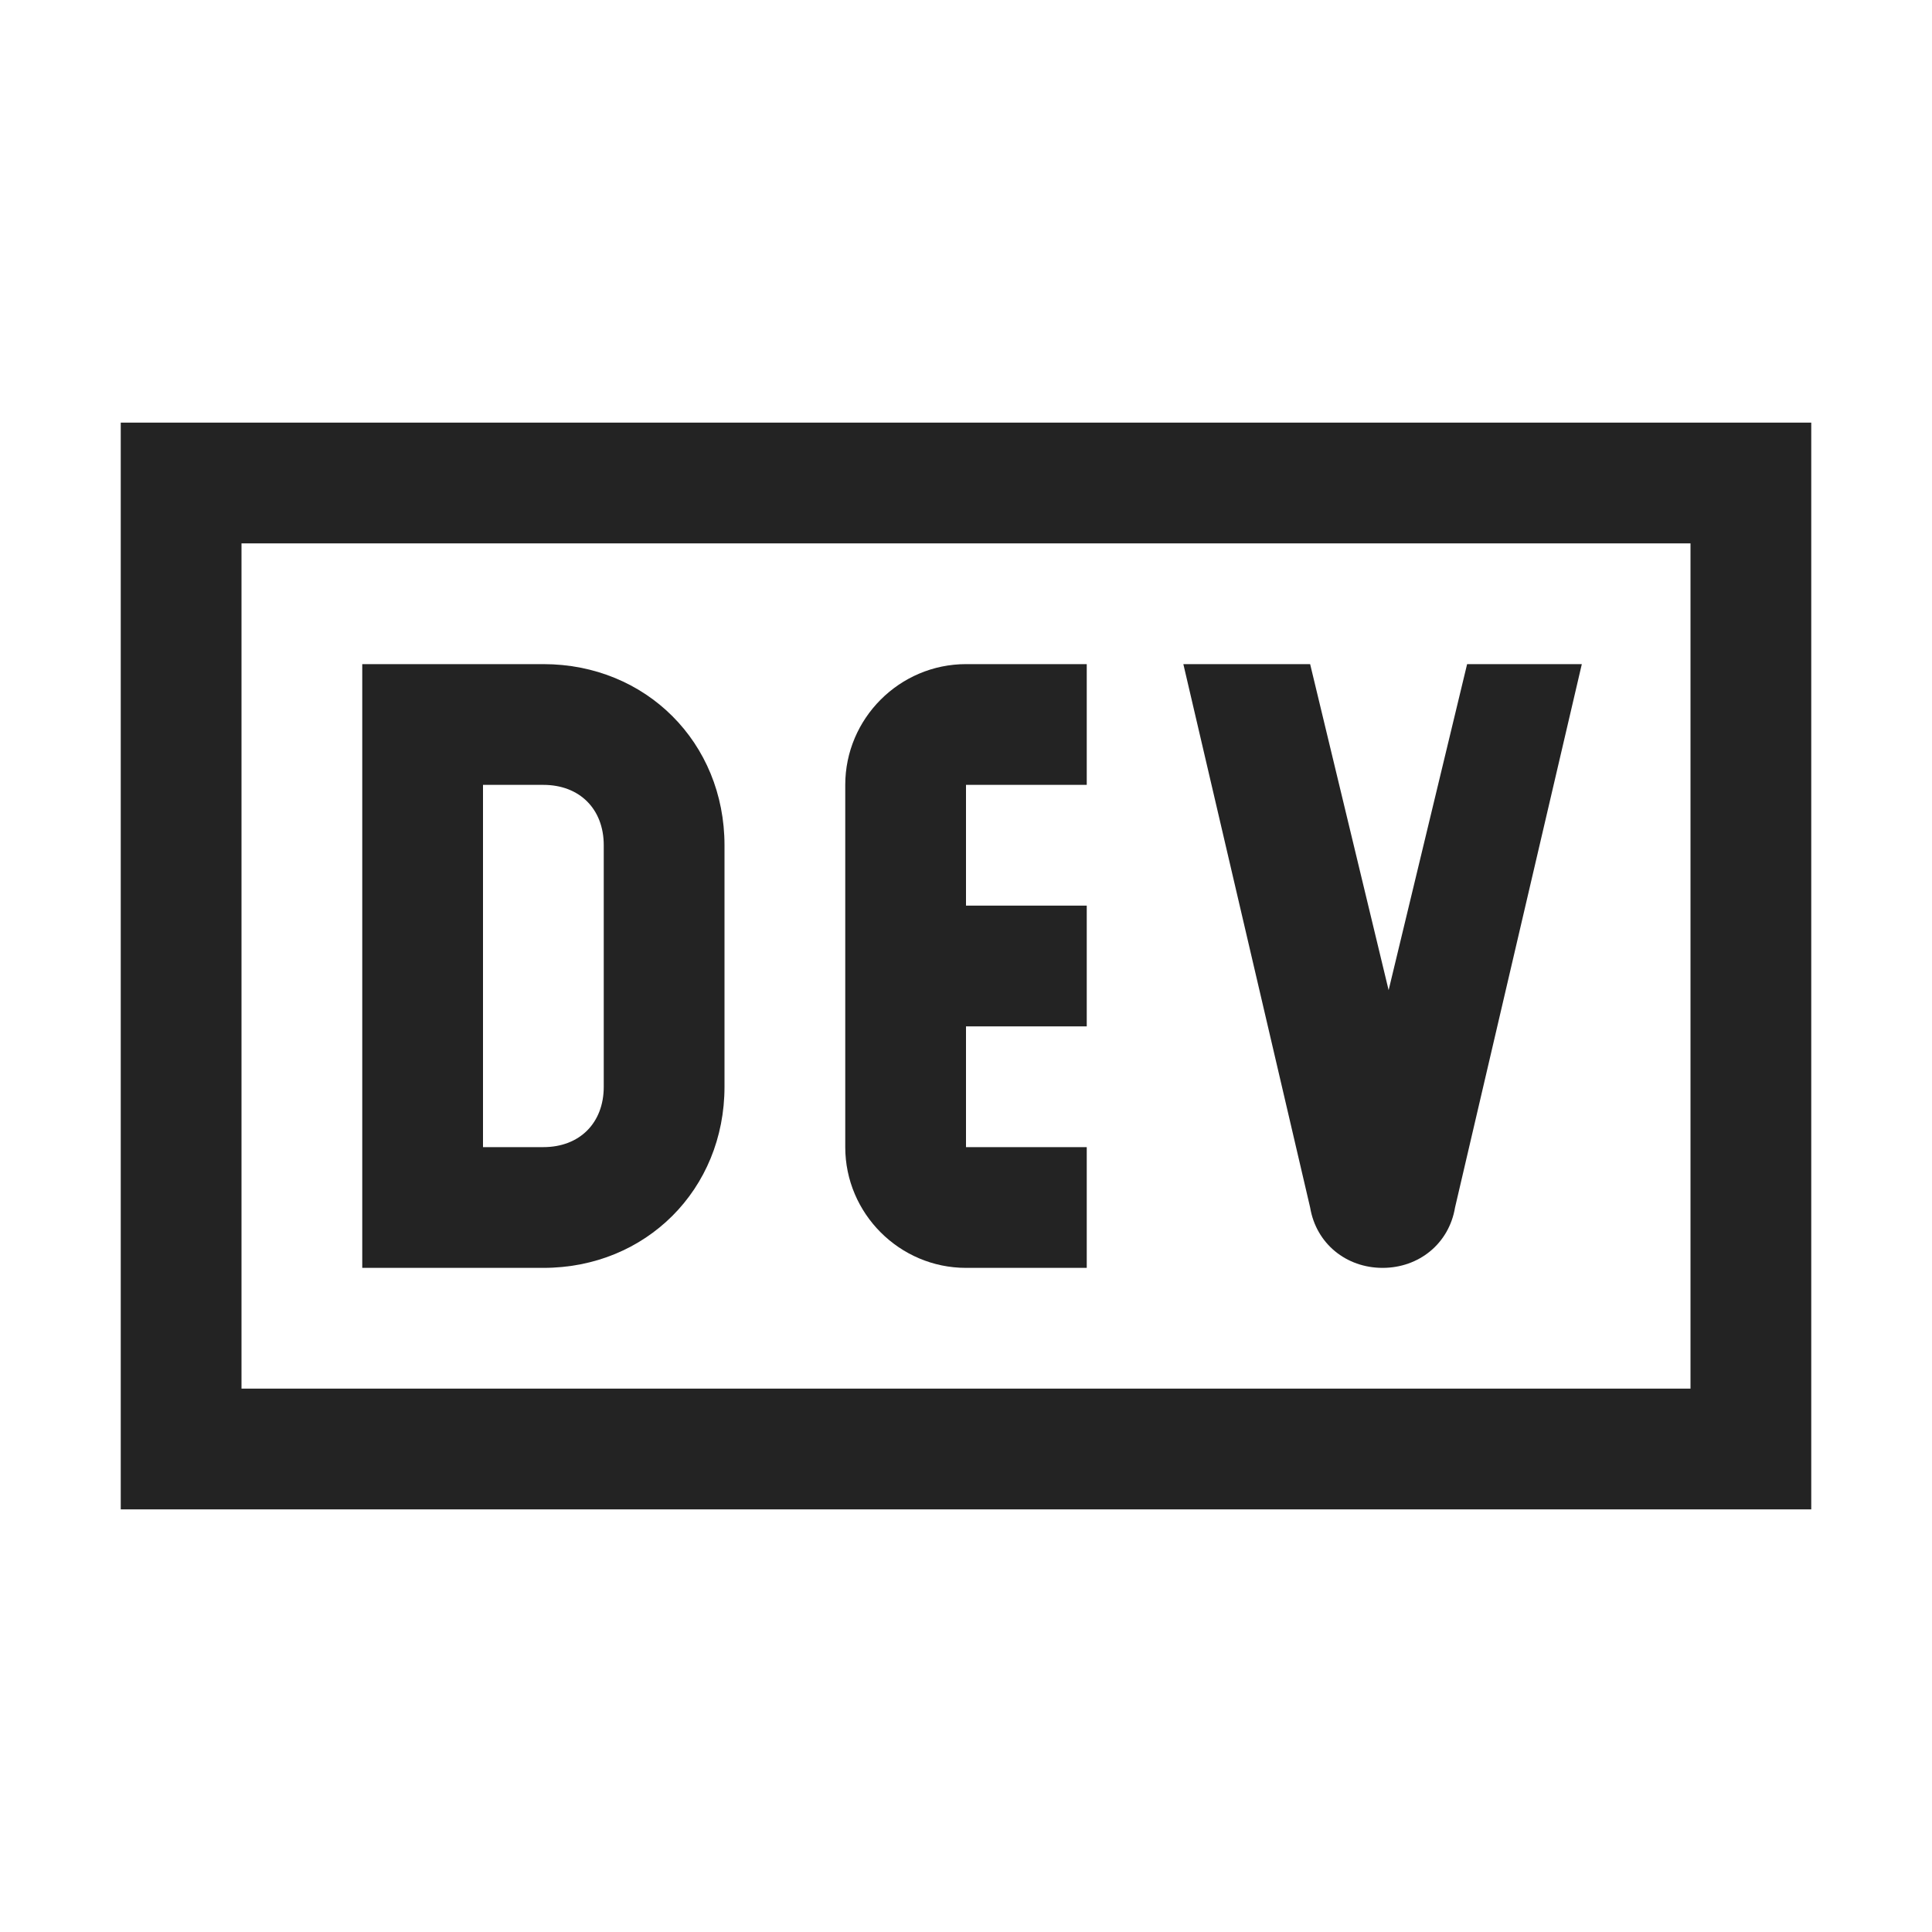
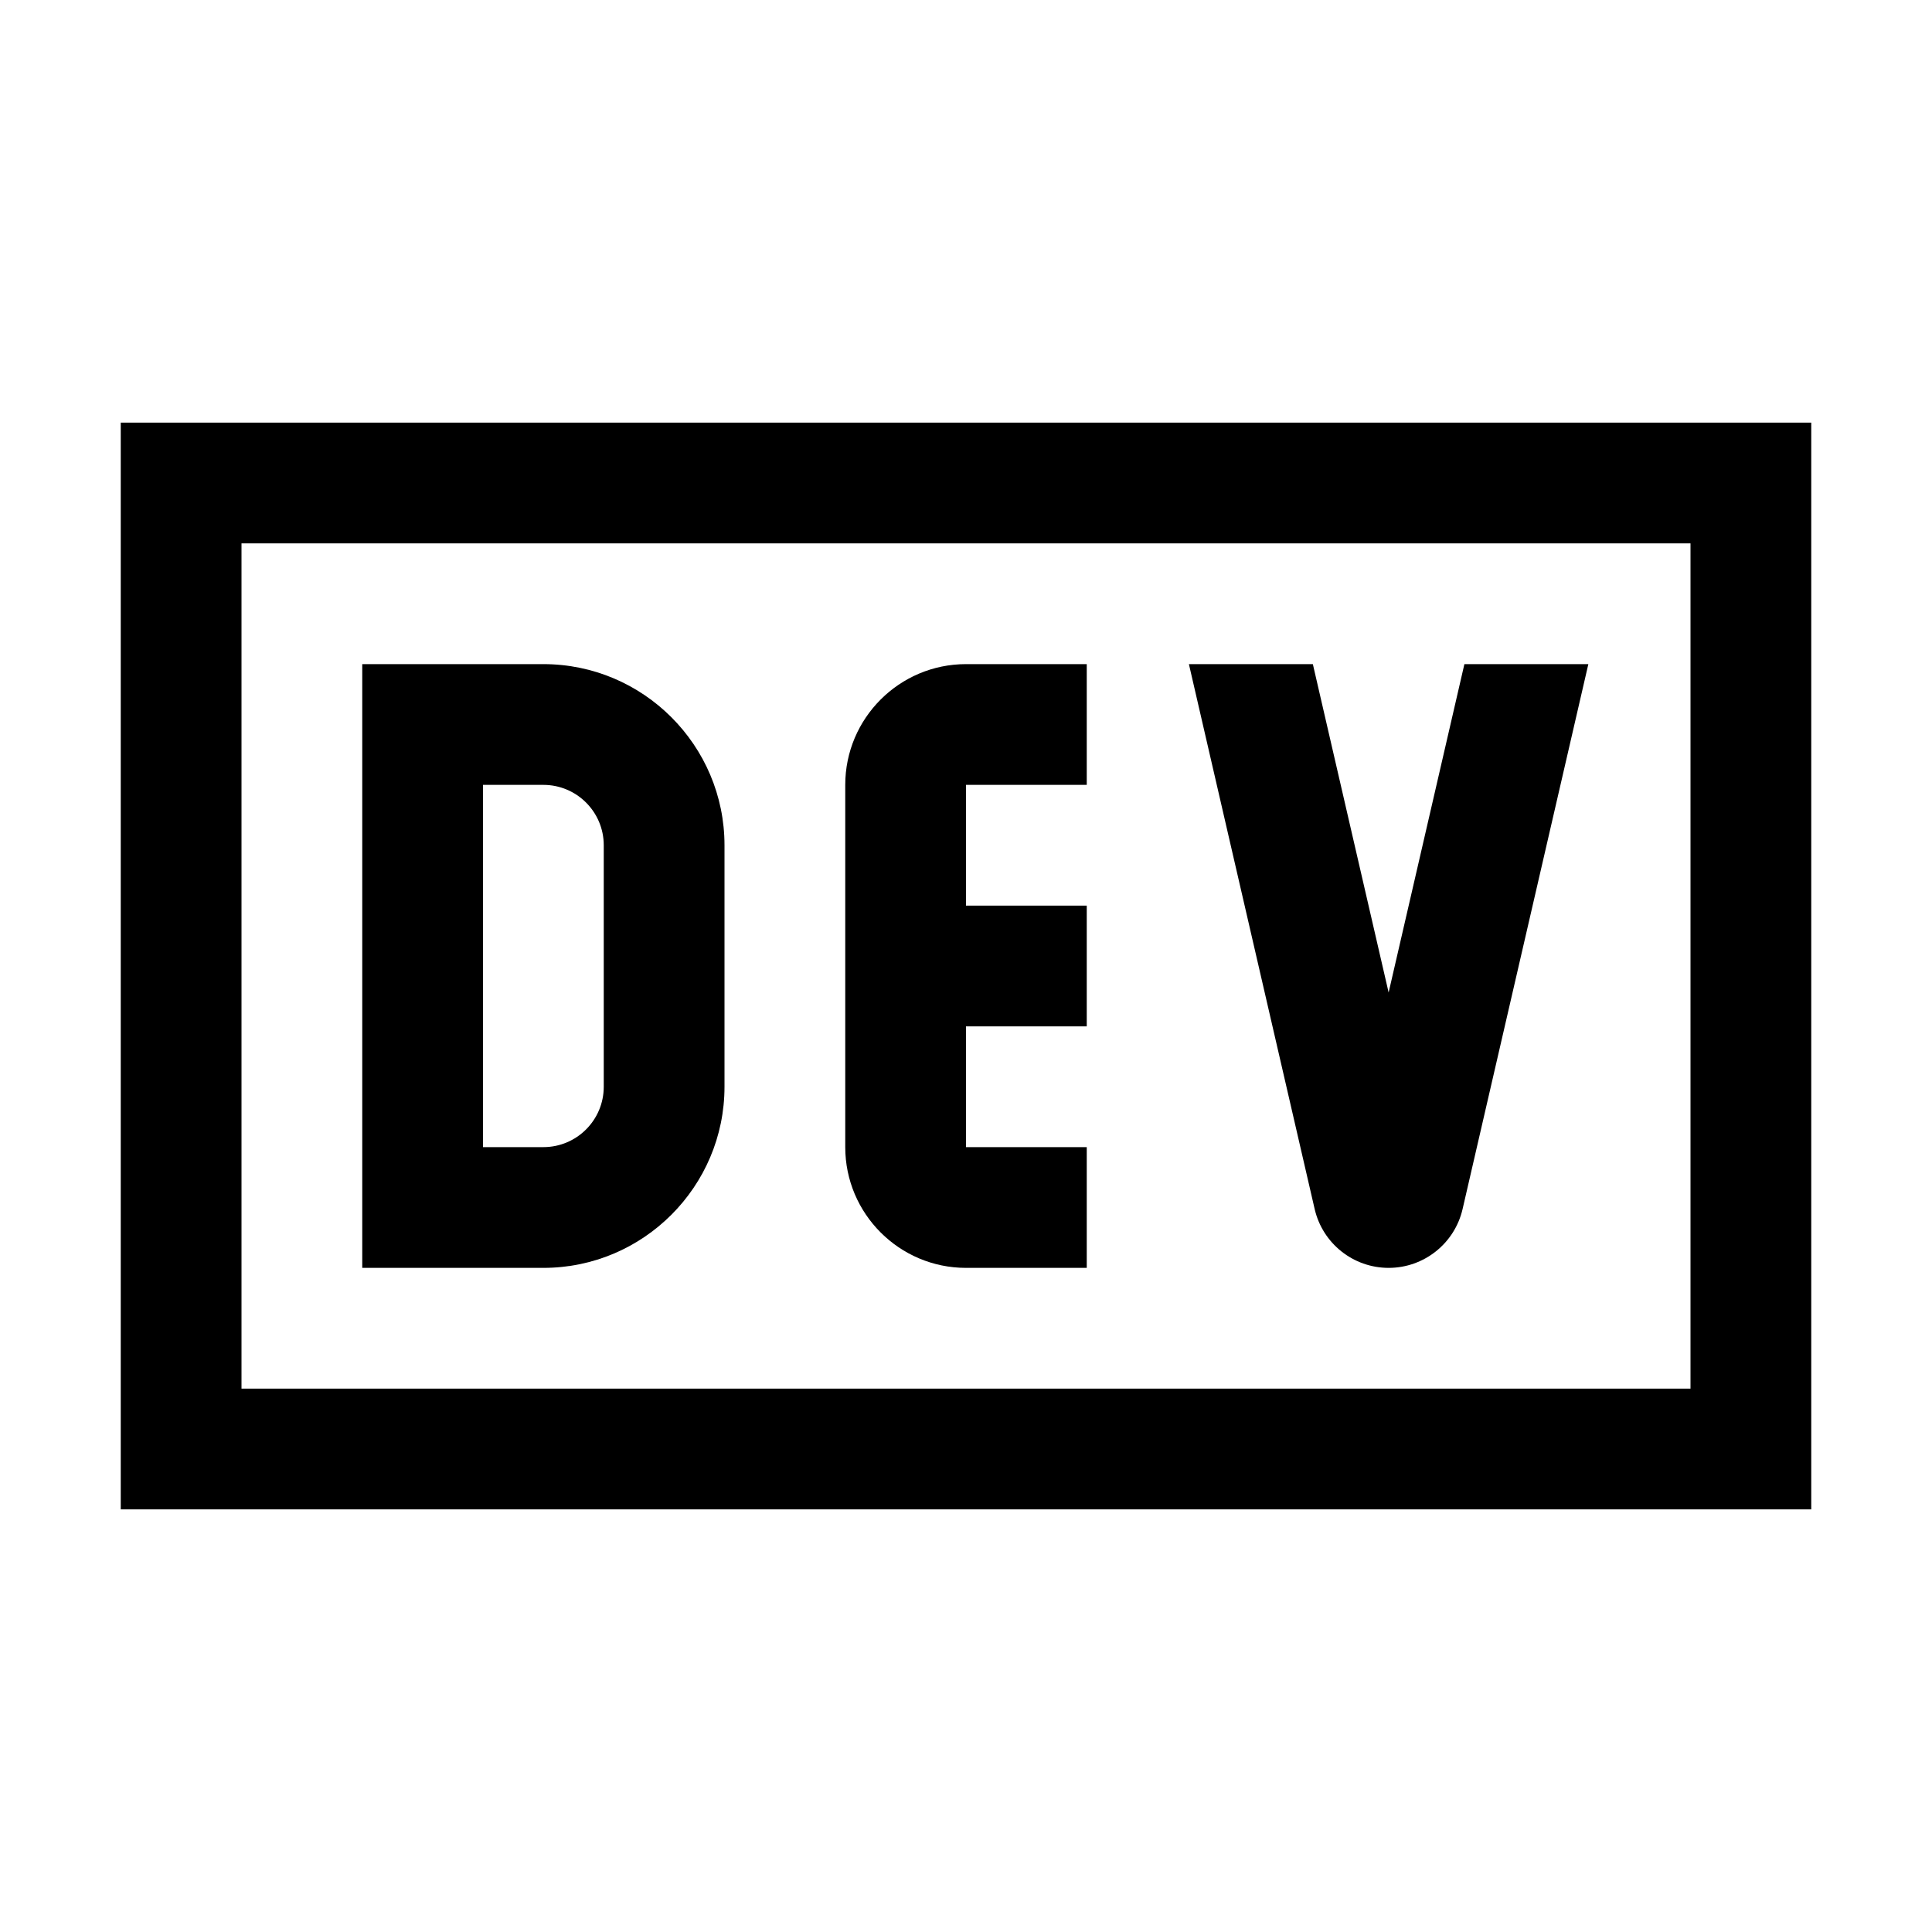
- <svg xmlns="http://www.w3.org/2000/svg" version="1.1" id="Layer_1" x="0px" y="0px" viewBox="0 0 32 32" style="enable-background:new 0 0 32 32;" xml:space="preserve">
-   <style type="text/css">
- 	.st0{fill:#232323;}
- </style>
-   <path class="st0" d="M9,21H6V11h3c1.7,0,3,1.3,3,3v4C12,19.7,10.7,21,9,21z M8,19h1c0.6,0,1-0.4,1-1v-4c0-0.6-0.4-1-1-1H8V19z" />
-   <path class="st0" d="M18,21h-2c-1.1,0-2-0.9-2-2v-6c0-1.1,0.9-2,2-2h2v2h-2v6h2V21z" />
-   <rect x="15" y="15" class="st0" width="3" height="2" />
-   <path class="st0" d="M24.3,11L23,16.4L21.7,11h-2.1l2.1,9c0.1,0.6,0.6,1,1.2,1s1.1-0.4,1.2-1l2.1-9H24.3z" />
-   <path class="st0" d="M2,7v18h28V7H2z M4,9h24v14H4V9z" />
+ <svg xmlns="http://www.w3.org/2000/svg" fill="#000000" viewBox="0 0 32 32" width="32px" height="32px">
+   <path d="M9,21H6V11h3c1.654,0,3,1.346,3,3v4C12,19.654,10.654,21,9,21z M8,19h1c0.552,0,1-0.448,1-1v-4c0-0.552-0.448-1-1-1H8V19z" />
+   <path d="M18,21h-2c-1.103,0-2-0.897-2-2v-6c0-1.103,0.897-2,2-2h2v2h-2v6h2V21z" />
+   <rect width="3" height="2" x="15" y="15" />
+   <path d="M24.255,11L23,16.439L21.745,11h-2.053l2.083,9.026C21.907,20.596,22.415,21,23,21c0.585,0,1.093-0.404,1.225-0.974 L26.308,11H24.255z" />
+   <path d="M2,7v18h28V7H2z M4,9h24v14H4V9z" />
</svg>
